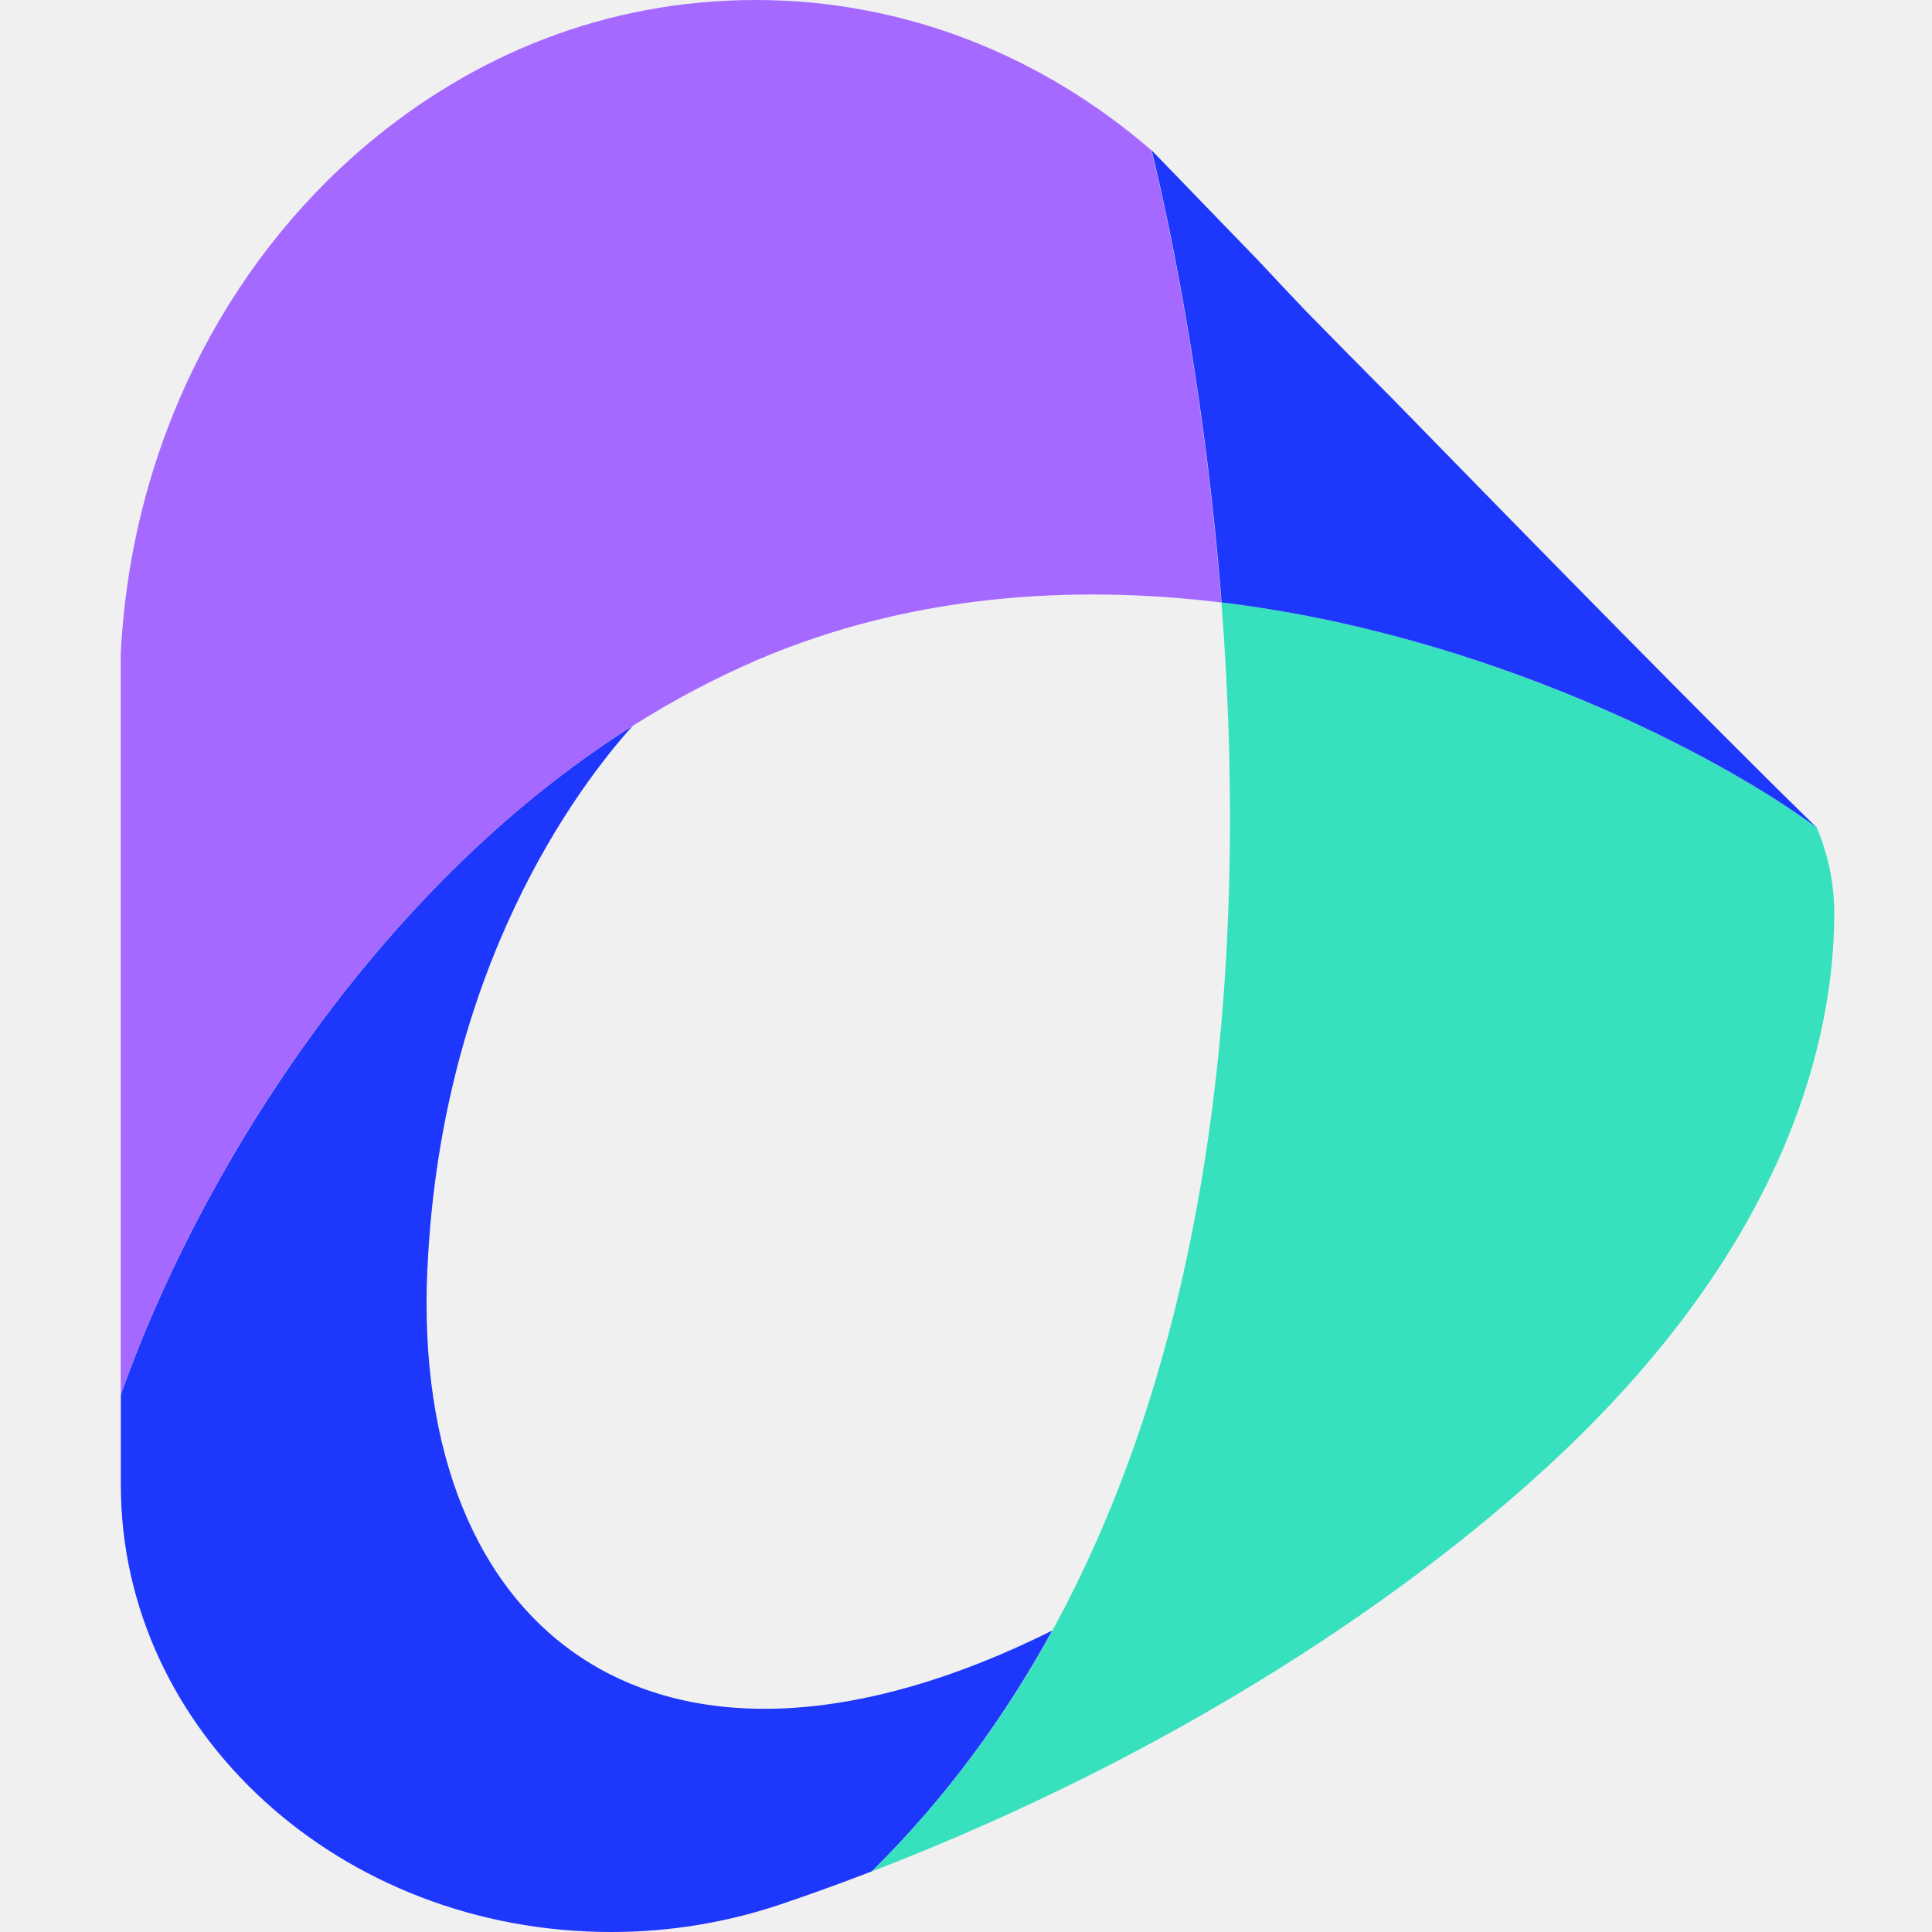
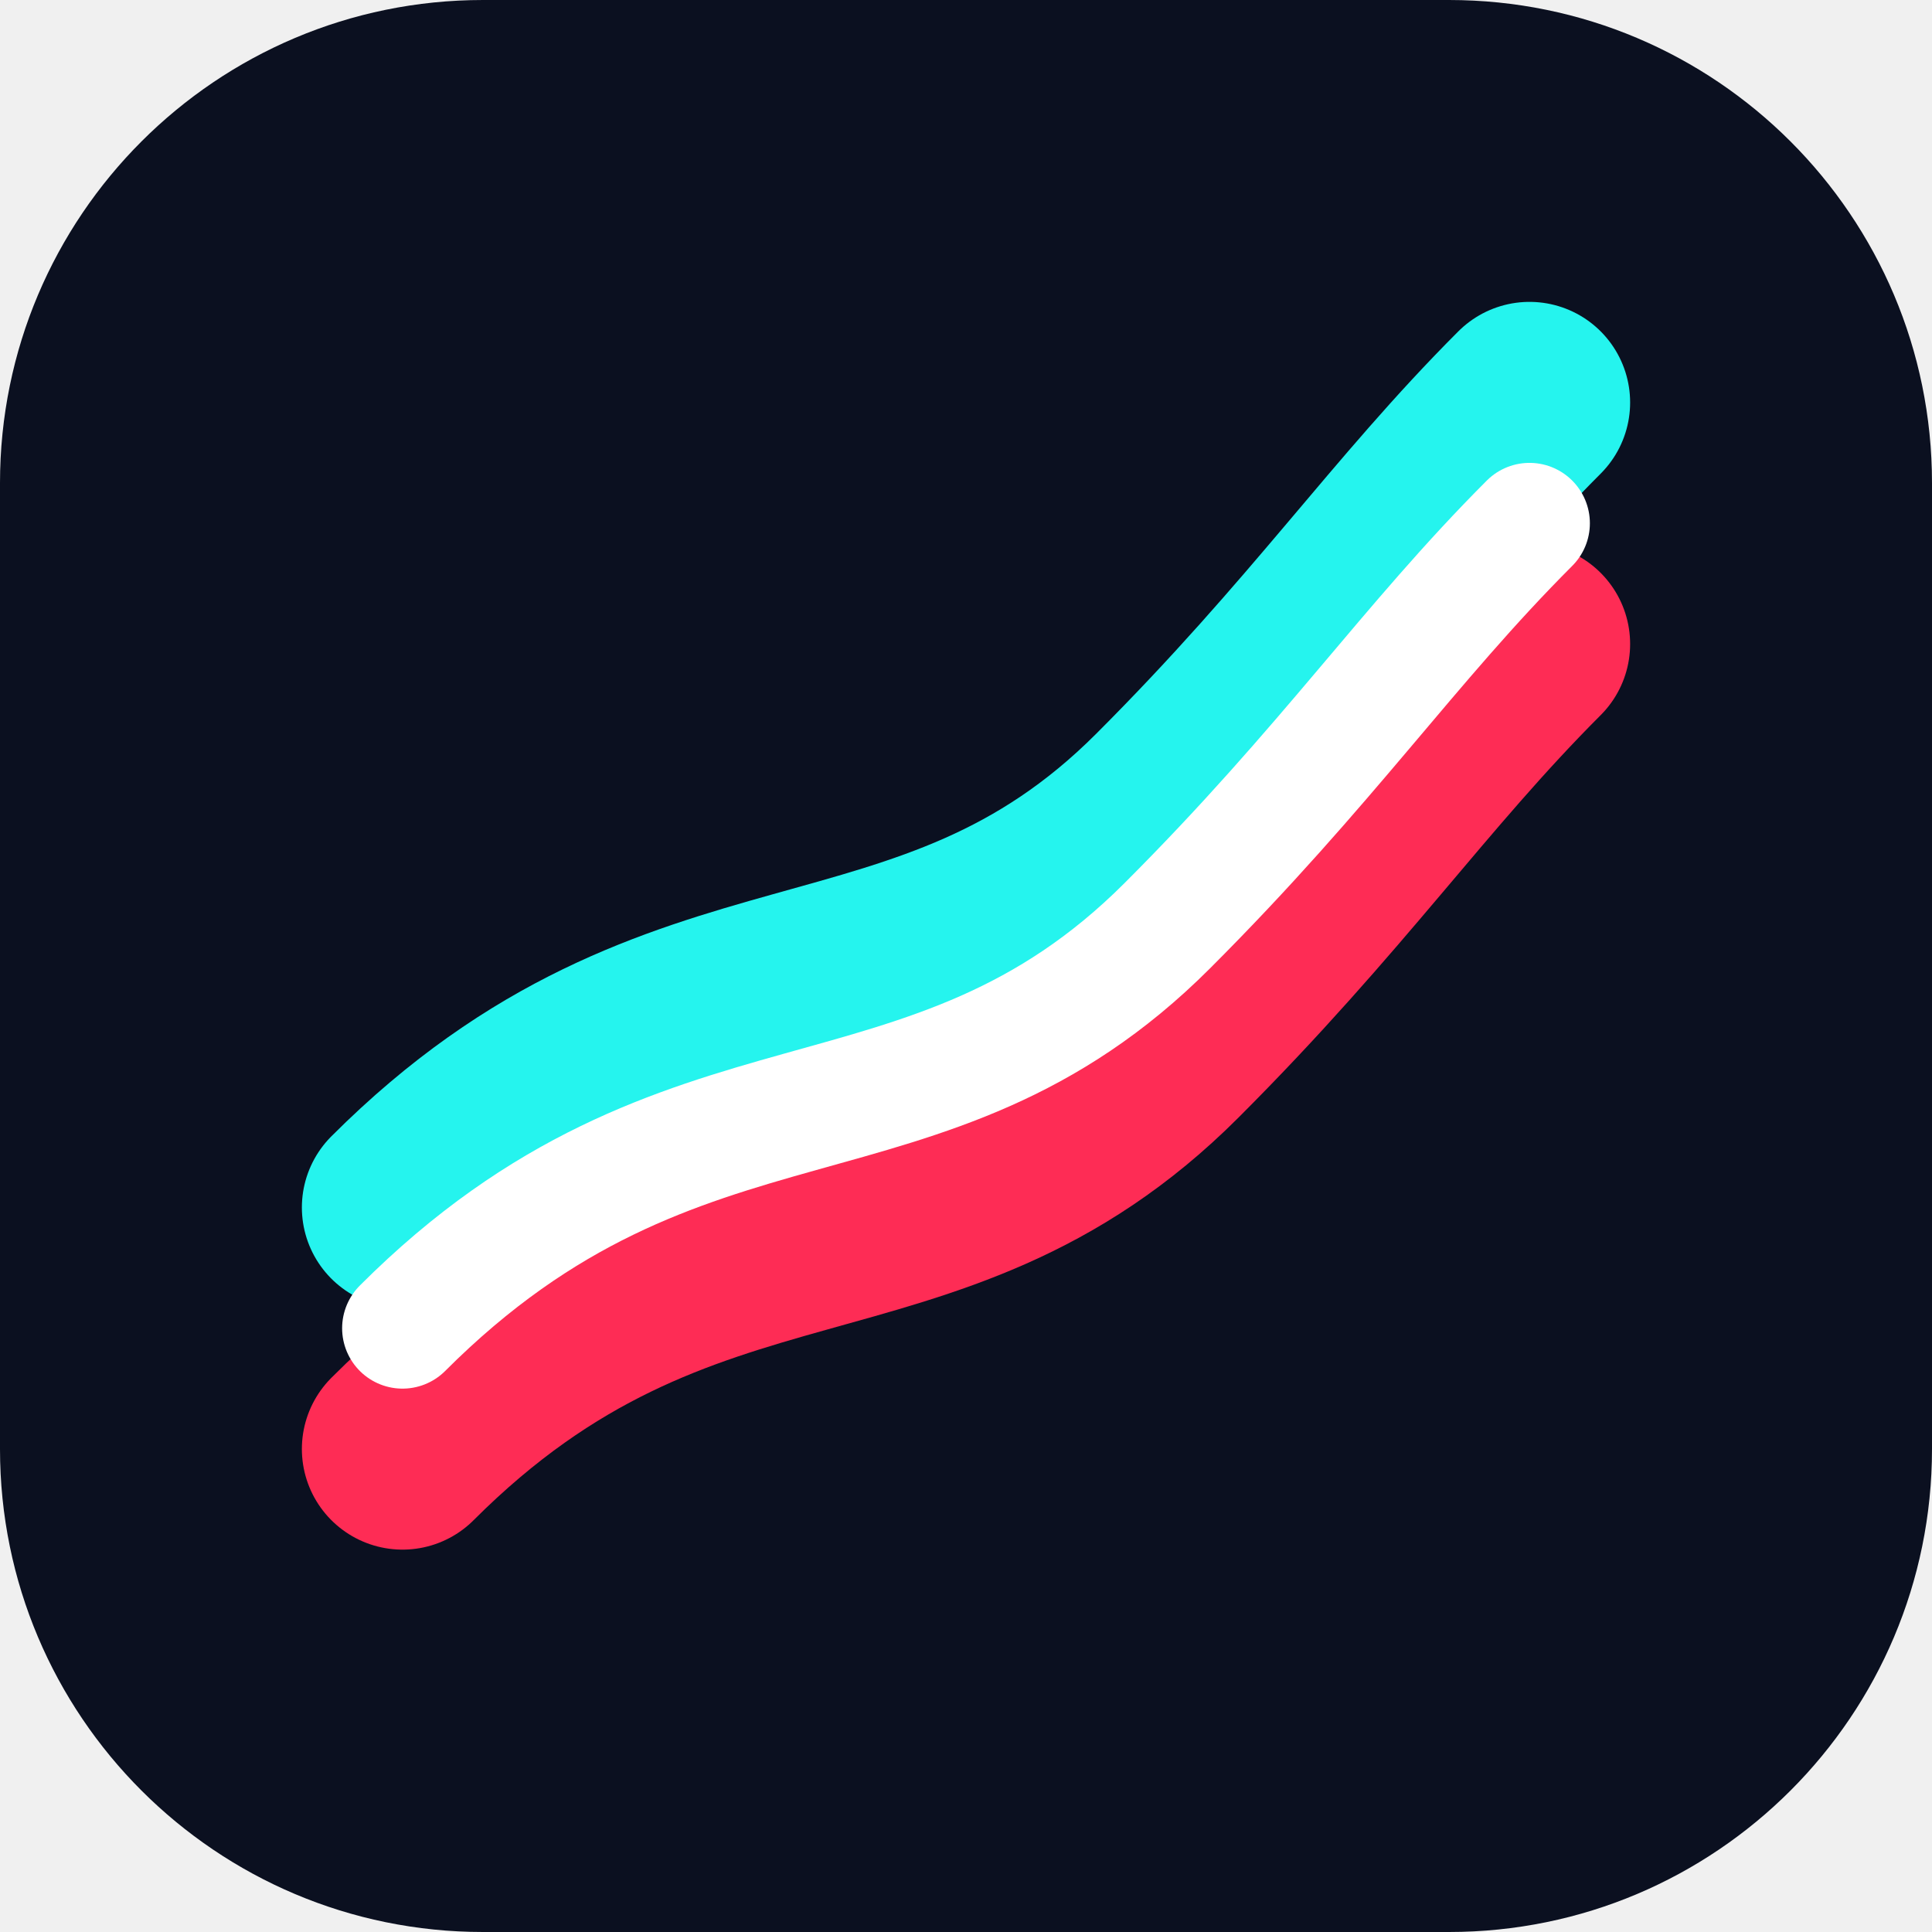
- <svg xmlns="http://www.w3.org/2000/svg" height="16" viewBox="0 0 24 24" width="16" style="flex: 0 0 auto; line-height: 1;">
-   <path d="M5.31 15.756c.172-3.75 1.883-5.999 2.549-6.739-3.26 2.058-5.425 5.658-6.358 8.308v1.12C1.501 21.513 4.226 24 7.59 24a6.59 6.59 0 002.2-.375c.353-.12.7-.248 1.039-.378.913-.899 1.65-1.91 2.243-2.992-4.877 2.431-7.974.072-7.763-4.5l.002.001z" fill="#1E37FC" />
-   <path d="M22.57 10.283c-1.212-.901-4.109-2.404-7.397-2.8.295 3.792.093 8.766-2.1 12.773a12.782 12.782 0 01-2.244 2.992c3.764-1.448 6.746-3.457 8.596-5.219 2.82-2.683 3.353-5.178 3.361-6.66a2.737 2.737 0 00-.216-1.084v-.002z" fill="#37E1BE" />
-   <path d="M14.303 1.867C12.955.7 11.248 0 9.39 0 7.532 0 5.883.677 4.545 1.807 2.791 3.29 1.627 5.557 1.5 8.125v9.201c.932-2.65 3.097-6.25 6.357-8.307.5-.318 1.025-.595 1.569-.829 1.883-.801 3.878-.932 5.746-.706-.222-2.83-.718-5.002-.87-5.617h.001z" fill="#A569FF" />
-   <path d="M17.305 4.961a199.47 199.47 0 01-1.08-1.094c-.202-.213-.398-.419-.586-.622l-1.333-1.378c.151.615.648 2.786.869 5.617 3.288.395 6.185 1.898 7.396 2.8-1.306-1.275-3.475-3.487-5.266-5.323z" fill="#1E37FC" />
+ <svg xmlns="http://www.w3.org/2000/svg" viewBox="0 0 48 48" role="img" aria-label="ByteDance">
+   <rect width="48" height="48" rx="12" fill="#0b1020" />
+   <path d="M10 30c7-7 13-4 19-10 4-4 6-7 9-10" fill="none" stroke="#25f4ee" stroke-width="5" stroke-linecap="round" />
+   <path d="M10 36c7-7 13-4 19-10 4-4 6-7 9-10" fill="none" stroke="#fe2c55" stroke-width="5" stroke-linecap="round" />
+   <path d="M10 33c7-7 13-4 19-10 4-4 6-7 9-10" fill="none" stroke="#fff" stroke-width="3" stroke-linecap="round" />
</svg>
